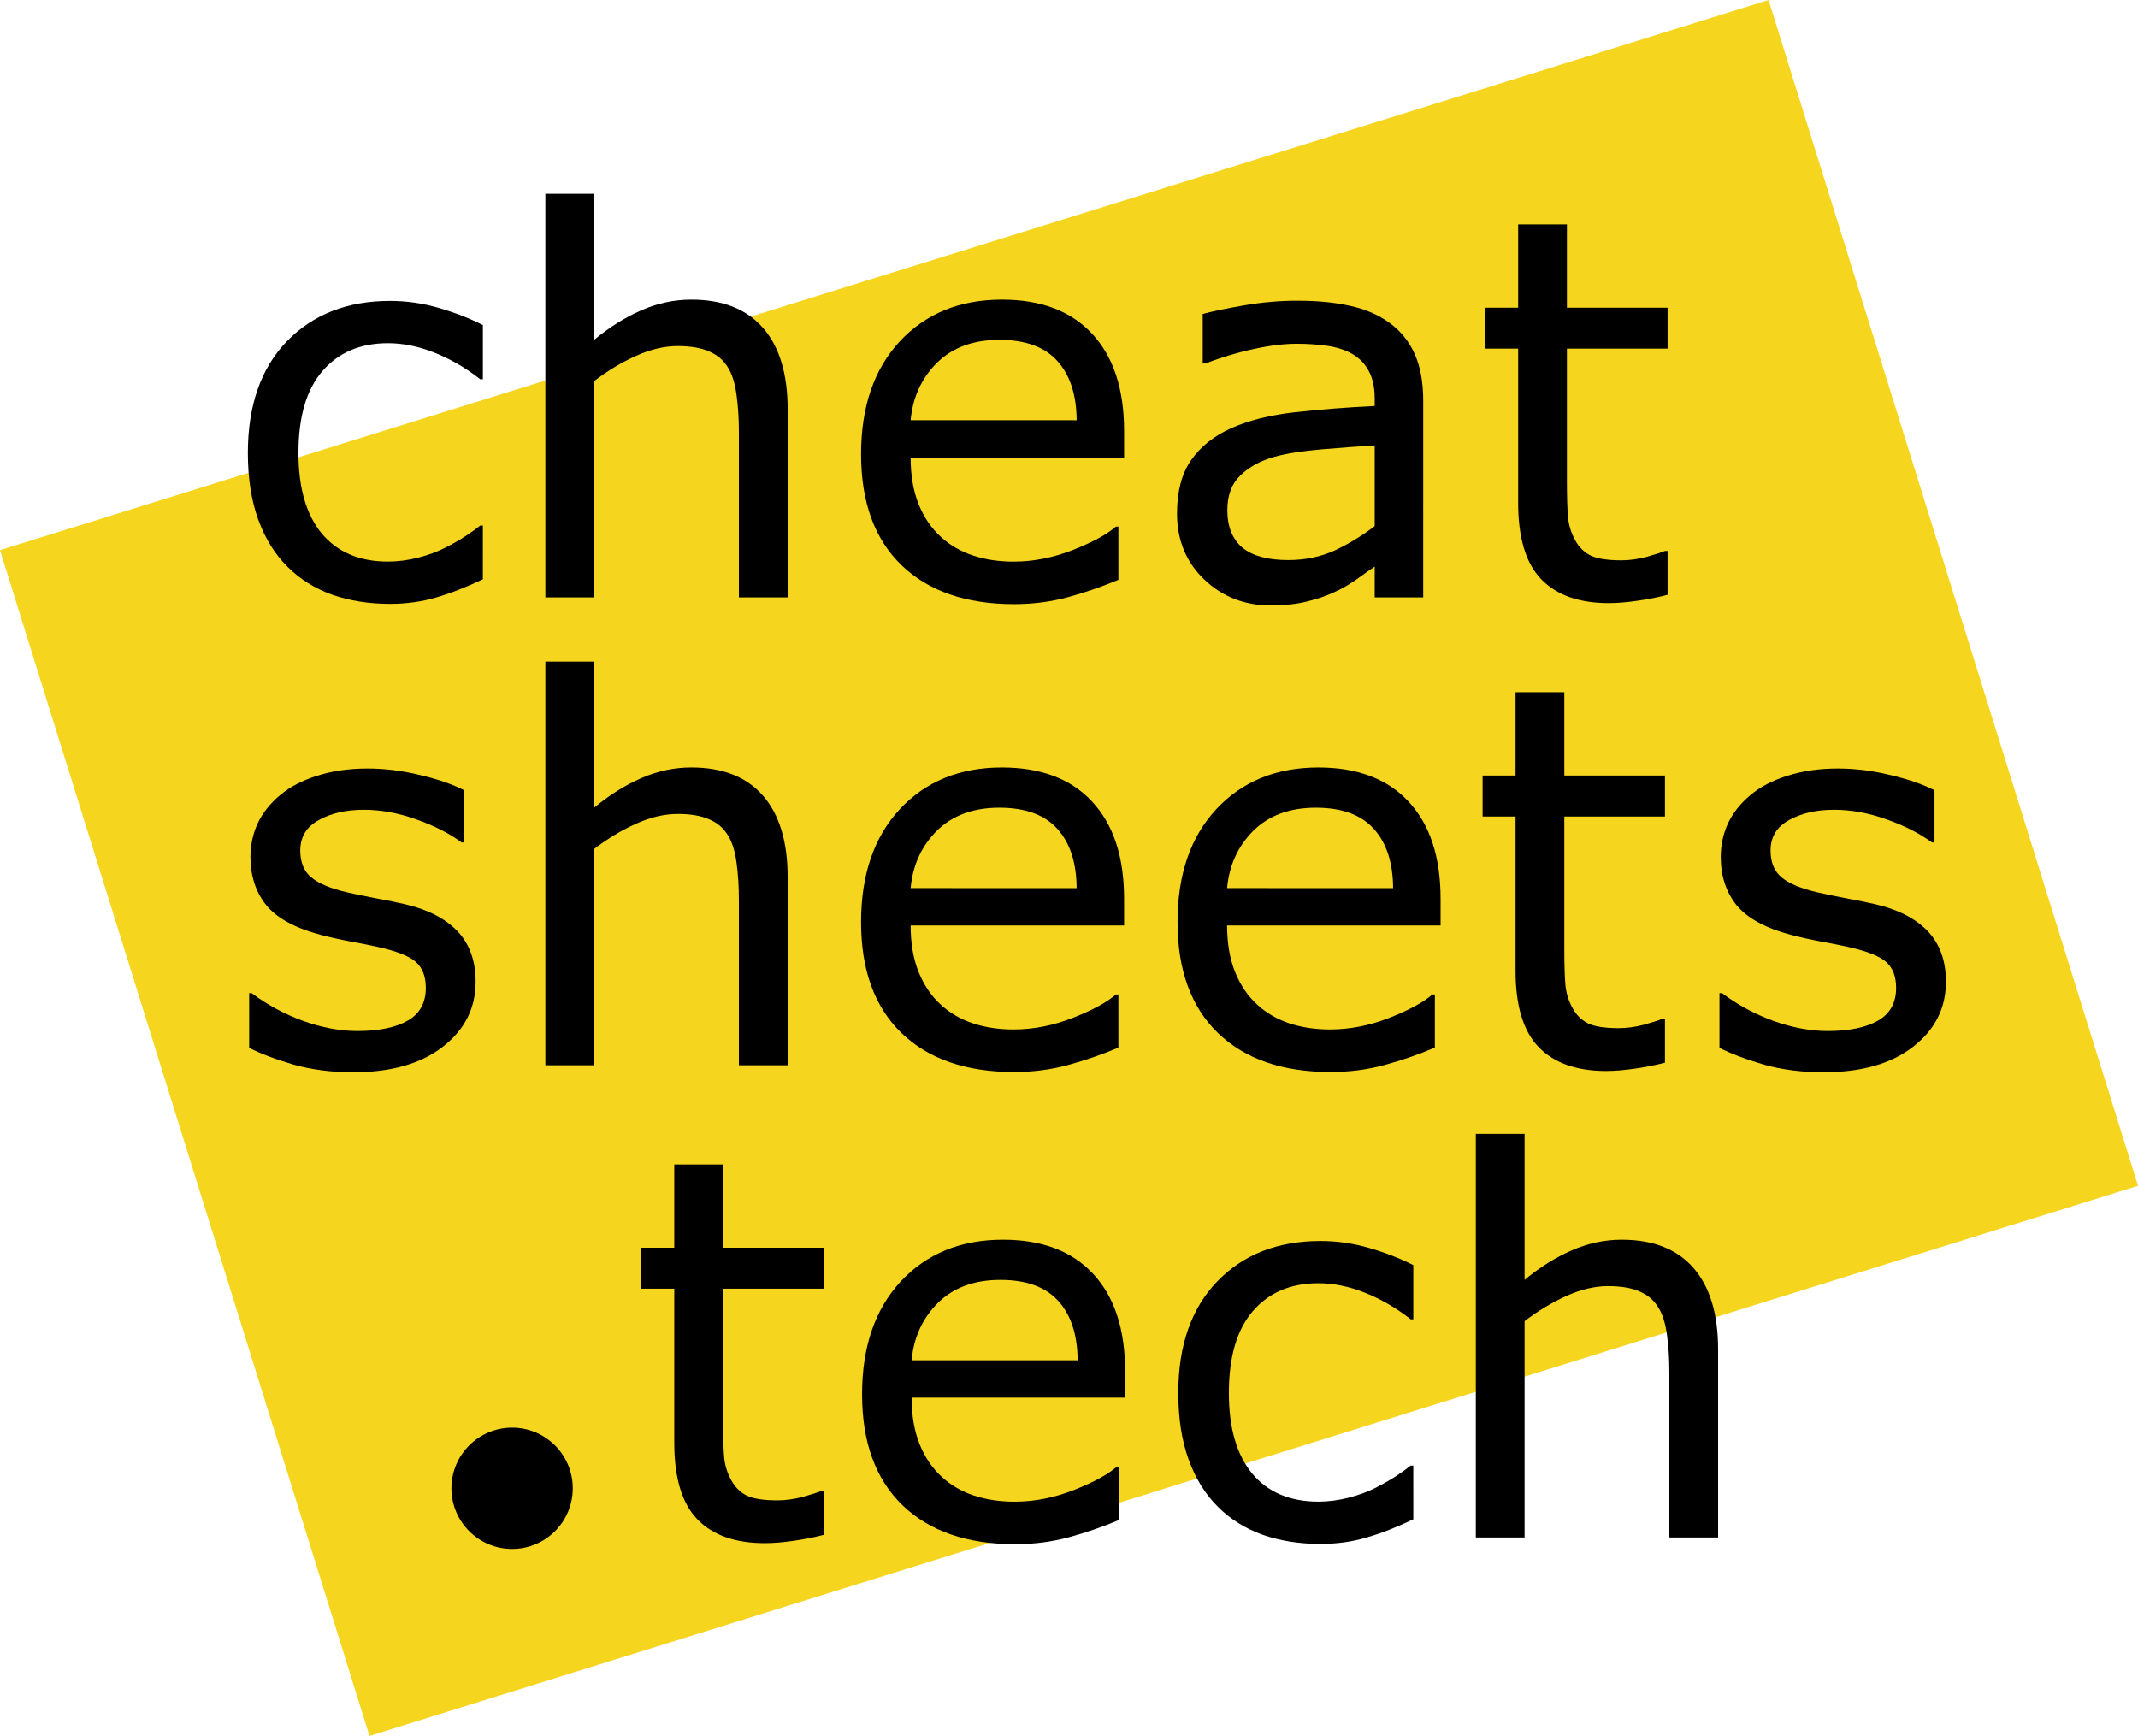
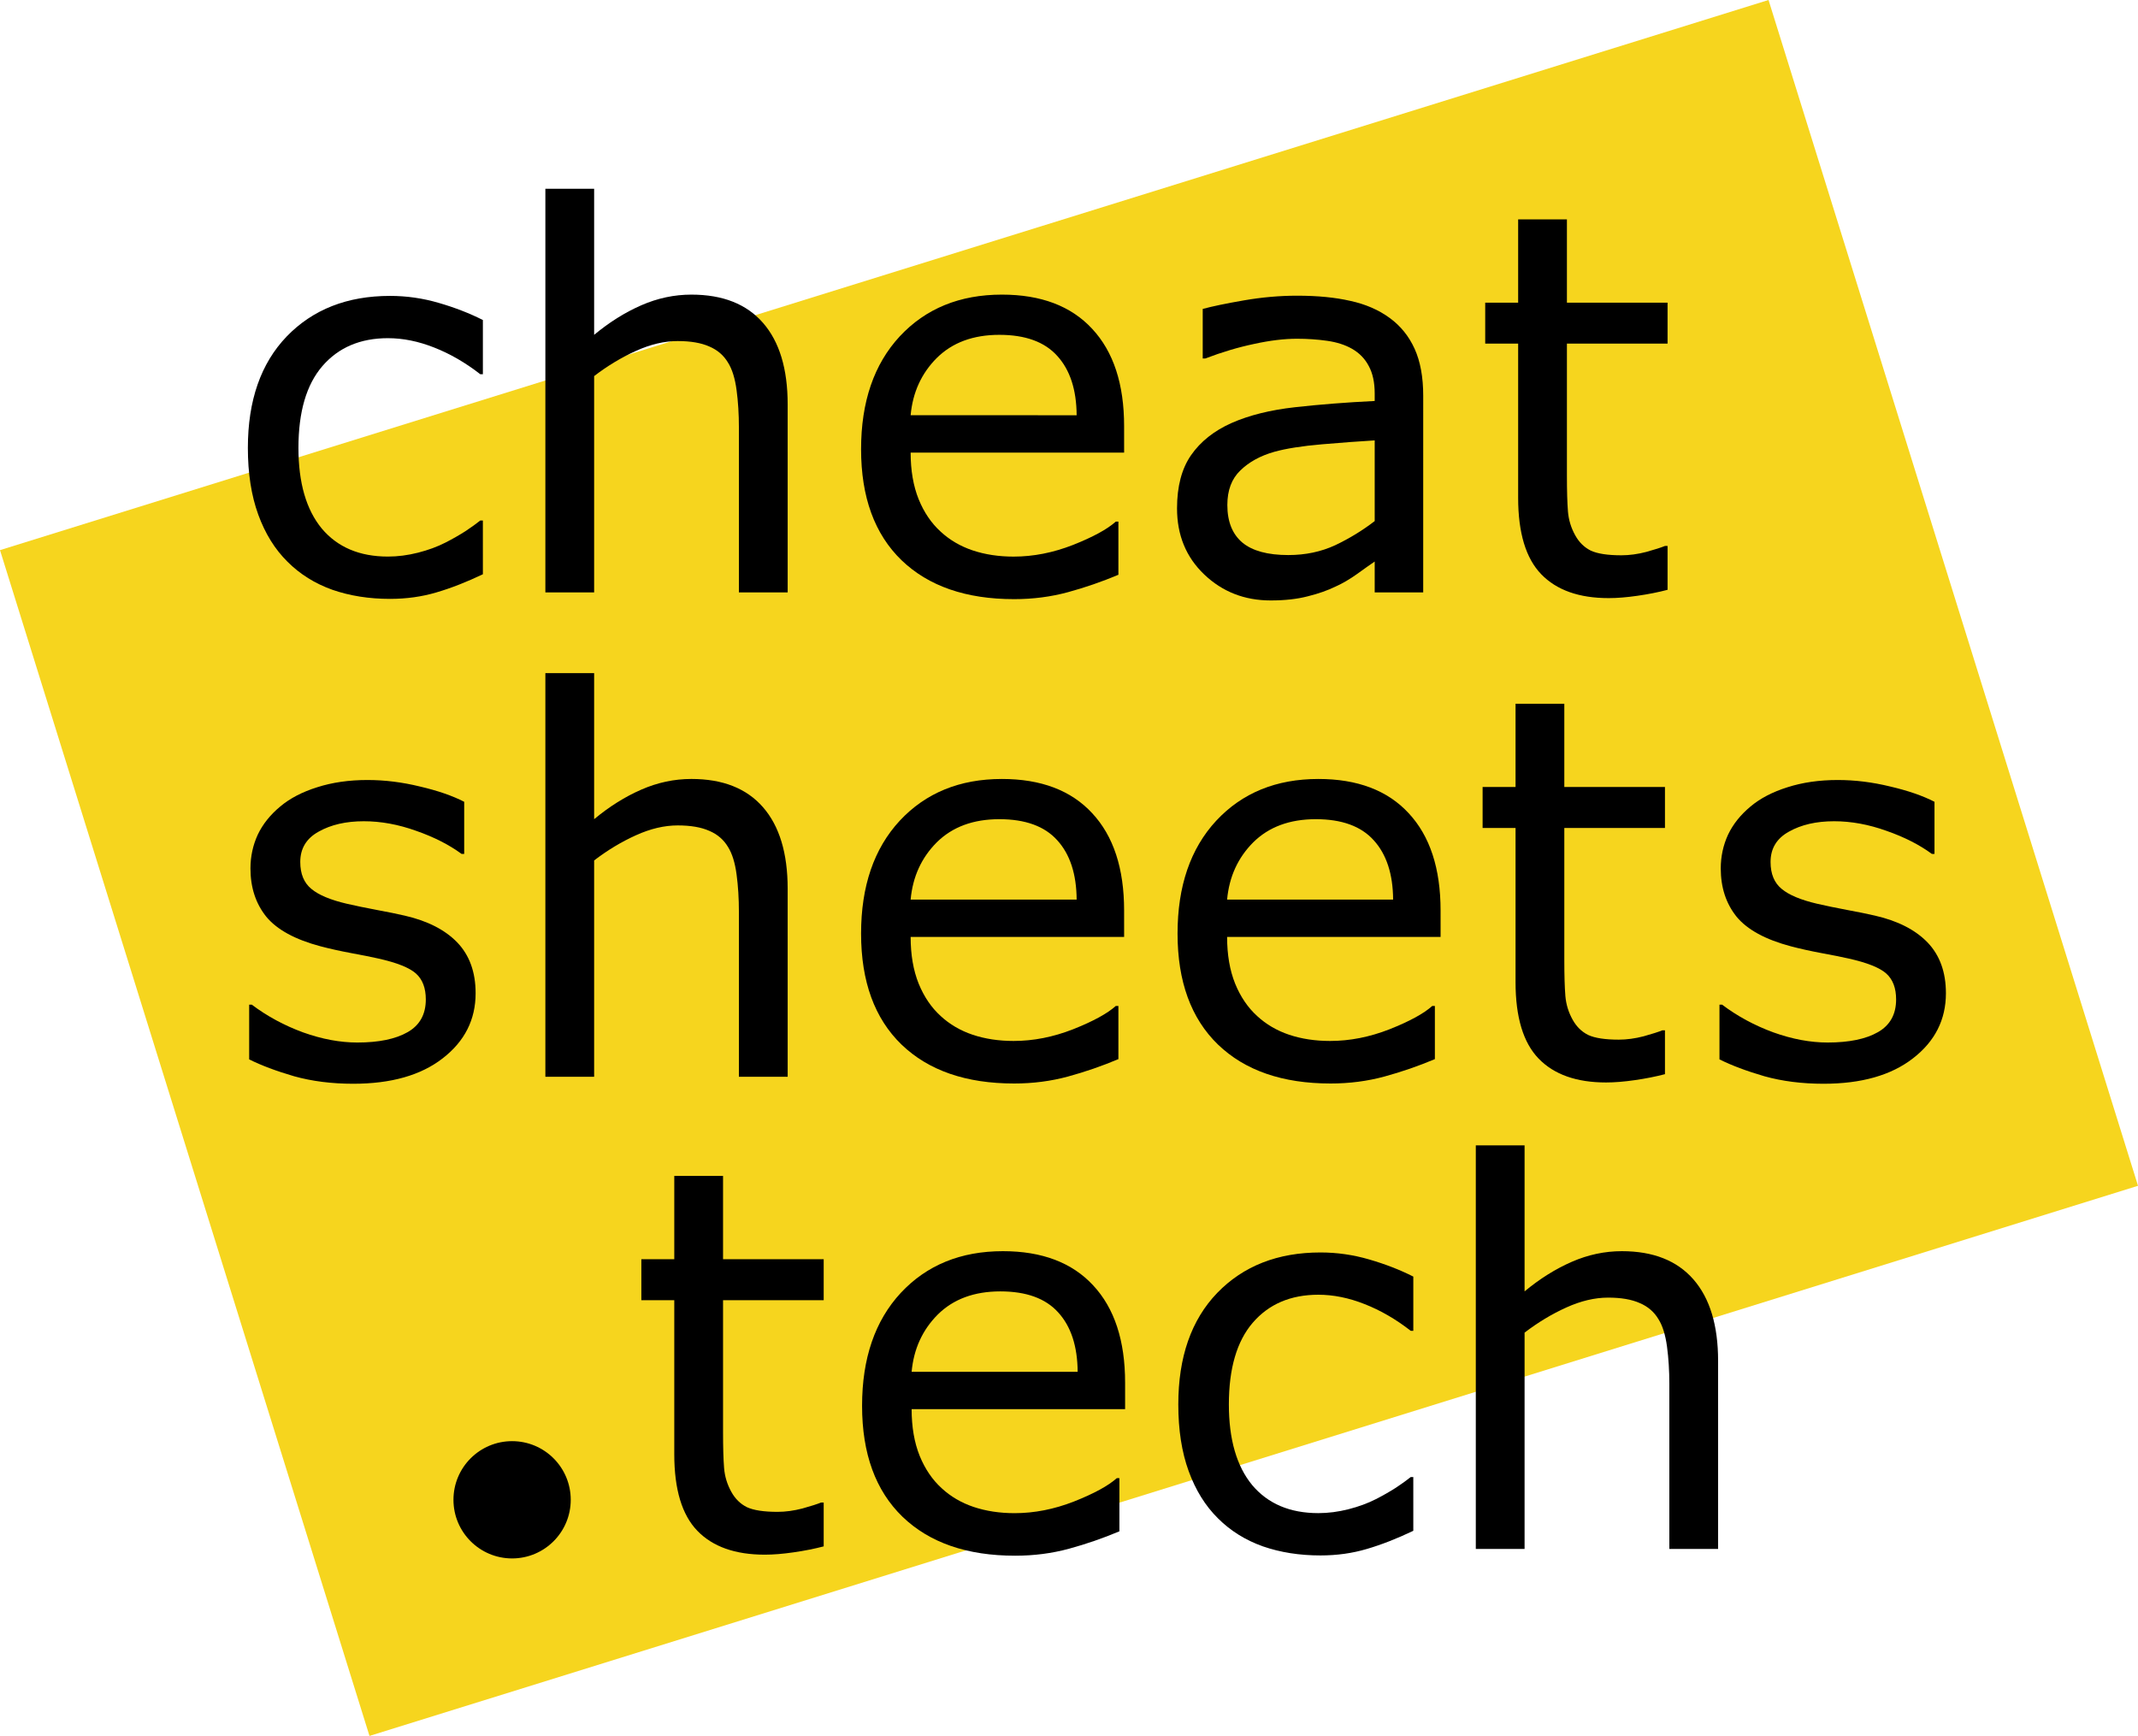
<svg xmlns="http://www.w3.org/2000/svg" width="42.592mm" height="34.583mm" viewBox="0 0 42.592 34.583" version="1.1" id="svg5">
  <defs id="defs2">
    <rect x="373.621" y="198.616" width="352.787" height="261.118" id="rect556" />
  </defs>
-   <g id="layer1" transform="translate(-81.602,-6.54)">
+   <g id="layer1" transform="translate(-81.602,-6.311)">
    <g id="g431">
      <g aria-label="cheat sheets .dev" transform="scale(0.2645833)" id="text249" style="font-size:40px;white-space:pre">
        <g aria-label="cheat sheets .dev" id="text554" style="line-height:0.95;shape-inside:url(#rect556)">
-           <path id="rect1038-2-6" style="font-size:40px;line-height:0.95;white-space:pre;shape-inside:url(#rect556);fill:#f6d51e;fill-opacity:1;stroke-width:0.596;stroke-linecap:round;stroke-linejoin:bevel;paint-order:markers stroke fill" d="M 308.417,66.141 441.576,24.718 469.396,114.004 336.237,155.427 Z" />
+           <path id="rect1038-2-6" style="font-size:40px;line-height:0.95;white-space:pre;shape-inside:url(#rect556);fill:#f6d51e;fill-opacity:1;stroke-width:0.596;stroke-linecap:round;stroke-linejoin:bevel;paint-order:markers stroke fill" d="m 308.417,65.275 133.159,-41.423 27.82,89.286 -133.159,41.423 z" />
        </g>
-         <path d="m 344.775,68.334 q -1.836,0.879 -3.496,1.367 -1.641,0.488 -3.496,0.488 -2.363,0 -4.336,-0.684 -1.973,-0.703 -3.379,-2.109 -1.426,-1.406 -2.207,-3.555 -0.781,-2.148 -0.781,-5.02 0,-5.352 2.93,-8.398 2.949,-3.047 7.773,-3.047 1.875,0 3.672,0.527 1.816,0.527 3.32,1.289 v 4.082 h -0.195 q -1.68,-1.309 -3.477,-2.012 -1.777,-0.703 -3.477,-0.703 -3.125,0 -4.941,2.109 -1.797,2.09 -1.797,6.152 0,3.945 1.758,6.074 1.777,2.109 4.98,2.109 1.113,0 2.266,-0.293 1.152,-0.293 2.07,-0.762 0.801,-0.41 1.504,-0.859 0.703,-0.469 1.113,-0.801 h 0.195 z" id="path2712" style="line-height:1.25" />
-         <path d="m 367.724,69.701 h -3.672 v -12.422 q 0,-1.504 -0.176,-2.812 -0.176,-1.328 -0.645,-2.07 -0.488,-0.82 -1.406,-1.211 -0.918,-0.41 -2.383,-0.41 -1.504,0 -3.145,0.742 -1.641,0.742 -3.145,1.895 v 16.289 h -3.672 v -30.391 h 3.672 v 10.996 q 1.719,-1.426 3.555,-2.227 1.836,-0.801 3.77,-0.801 3.535,0 5.391,2.129 1.855,2.129 1.855,6.133 z" id="path2714" style="line-height:1.25" />
-         <path d="m 393.056,59.174 h -16.074 q 0,2.012 0.605,3.516 0.605,1.484 1.66,2.441 1.016,0.938 2.402,1.406 1.406,0.469 3.086,0.469 2.227,0 4.473,-0.879 2.266,-0.898 3.223,-1.758 h 0.195 v 4.004 q -1.855,0.781 -3.789,1.309 -1.934,0.527 -4.062,0.527 -5.43,0 -8.477,-2.93 -3.047,-2.949 -3.047,-8.359 0,-5.352 2.91,-8.496 2.93,-3.145 7.695,-3.145 4.414,0 6.797,2.578 2.402,2.578 2.402,7.324 z m -3.574,-2.812 q -0.019,-2.891 -1.465,-4.473 -1.426,-1.582 -4.355,-1.582 -2.949,0 -4.707,1.738 -1.738,1.738 -1.973,4.316 z" id="path2716" style="line-height:1.25" />
-         <path d="m 415.575,69.701 h -3.652 v -2.324 q -0.488,0.332 -1.328,0.938 -0.82,0.586 -1.602,0.938 -0.918,0.449 -2.109,0.742 -1.191,0.312 -2.793,0.312 -2.949,0 -5,-1.953 -2.051,-1.953 -2.051,-4.98 0,-2.48 1.055,-4.004 1.074,-1.543 3.047,-2.422 1.992,-0.879 4.785,-1.191 2.793,-0.312 5.996,-0.469 v -0.566 q 0,-1.25 -0.449,-2.07 -0.43,-0.82 -1.25,-1.289 -0.781,-0.449 -1.875,-0.605 -1.094,-0.156 -2.285,-0.156 -1.445,0 -3.223,0.391 -1.777,0.371 -3.672,1.094 h -0.195 v -3.73 q 1.074,-0.293 3.105,-0.645 2.031,-0.352 4.004,-0.352 2.305,0 4.004,0.391 1.719,0.371 2.969,1.289 1.23,0.898 1.875,2.324 0.645,1.426 0.645,3.535 z m -3.652,-5.371 v -6.074 q -1.68,0.098 -3.965,0.293 -2.266,0.195 -3.594,0.566 -1.582,0.449 -2.559,1.406 -0.977,0.938 -0.977,2.598 0,1.875 1.133,2.832 1.133,0.938 3.457,0.938 1.934,0 3.535,-0.742 1.602,-0.762 2.969,-1.816 z" id="path2718" style="line-height:1.25" />
-         <path d="m 433.974,69.506 q -1.035,0.273 -2.266,0.449 -1.211,0.176 -2.168,0.176 -3.34,0 -5.078,-1.797 -1.738,-1.797 -1.738,-5.762 v -11.602 h -2.48 v -3.086 h 2.48 v -6.27 h 3.672 v 6.27 h 7.578 v 3.086 h -7.578 v 9.941 q 0,1.719 0.078,2.695 0.078,0.957 0.547,1.797 0.43,0.781 1.172,1.152 0.762,0.352 2.305,0.352 0.898,0 1.875,-0.254 0.977,-0.273 1.406,-0.449 h 0.195 z" id="path2720" style="line-height:1.25" />
+         <path d="m 344.775,67.091 q -1.836,0.879 -3.496,1.367 -1.641,0.488 -3.496,0.488 -2.363,0 -4.336,-0.684 -1.973,-0.703 -3.379,-2.109 -1.426,-1.406 -2.207,-3.555 -0.781,-2.148 -0.781,-5.02 0,-5.352 2.93,-8.398 2.949,-3.047 7.773,-3.047 1.875,0 3.672,0.527 1.816,0.527 3.32,1.289 v 4.082 h -0.195 q -1.68,-1.309 -3.477,-2.012 -1.777,-0.703 -3.477,-0.703 -3.125,0 -4.941,2.109 -1.797,2.09 -1.797,6.152 0,3.945 1.758,6.074 1.777,2.109 4.98,2.109 1.113,0 2.266,-0.293 1.152,-0.293 2.07,-0.762 0.801,-0.41 1.504,-0.859 0.703,-0.469 1.113,-0.801 h 0.195 z" id="path2712" style="line-height:1.25" />
+         <path d="m 367.724,68.458 h -3.672 v -12.422 q 0,-1.504 -0.176,-2.812 -0.176,-1.328 -0.645,-2.07 -0.488,-0.82 -1.406,-1.211 -0.918,-0.41 -2.383,-0.41 -1.504,0 -3.145,0.742 -1.641,0.742 -3.145,1.895 v 16.289 h -3.672 v -30.391 h 3.672 v 10.996 q 1.719,-1.426 3.555,-2.227 1.836,-0.801 3.77,-0.801 3.535,0 5.391,2.129 1.855,2.129 1.855,6.133 z" id="path2714" style="line-height:1.25" />
+         <path d="m 393.056,57.931 h -16.074 q 0,2.012 0.605,3.516 0.605,1.484 1.66,2.441 1.016,0.938 2.402,1.406 1.406,0.469 3.086,0.469 2.227,0 4.473,-0.879 2.266,-0.898 3.223,-1.758 h 0.195 v 4.004 q -1.855,0.781 -3.789,1.309 -1.934,0.527 -4.062,0.527 -5.43,0 -8.477,-2.93 -3.047,-2.949 -3.047,-8.359 0,-5.352 2.91,-8.496 2.93,-3.145 7.695,-3.145 4.414,0 6.797,2.578 2.402,2.578 2.402,7.324 z m -3.574,-2.812 q -0.019,-2.891 -1.465,-4.473 -1.426,-1.582 -4.355,-1.582 -2.949,0 -4.707,1.738 -1.738,1.738 -1.973,4.316 z" id="path2716" style="line-height:1.25" />
+         <path d="m 415.575,68.458 h -3.652 v -2.324 q -0.488,0.332 -1.328,0.938 -0.82,0.586 -1.602,0.938 -0.918,0.449 -2.109,0.742 -1.191,0.312 -2.793,0.312 -2.949,0 -5,-1.953 -2.051,-1.953 -2.051,-4.98 0,-2.48 1.055,-4.004 1.074,-1.543 3.047,-2.422 1.992,-0.879 4.785,-1.191 2.793,-0.312 5.996,-0.469 v -0.566 q 0,-1.25 -0.449,-2.07 -0.43,-0.82 -1.25,-1.289 -0.781,-0.449 -1.875,-0.605 -1.094,-0.156 -2.285,-0.156 -1.445,0 -3.223,0.391 -1.777,0.371 -3.672,1.094 h -0.195 v -3.73 q 1.074,-0.293 3.105,-0.645 2.031,-0.352 4.004,-0.352 2.305,0 4.004,0.391 1.719,0.371 2.969,1.289 1.23,0.898 1.875,2.324 0.645,1.426 0.645,3.535 z m -3.652,-5.371 v -6.074 q -1.68,0.098 -3.965,0.293 -2.266,0.195 -3.594,0.566 -1.582,0.449 -2.559,1.406 -0.977,0.938 -0.977,2.598 0,1.875 1.133,2.832 1.133,0.938 3.457,0.938 1.934,0 3.535,-0.742 1.602,-0.762 2.969,-1.816 z" id="path2718" style="line-height:1.25" />
+         <path d="m 433.974,68.263 q -1.035,0.273 -2.266,0.449 -1.211,0.176 -2.168,0.176 -3.34,0 -5.078,-1.797 -1.738,-1.797 -1.738,-5.762 v -11.602 h -2.48 v -3.086 h 2.48 v -6.27 h 3.672 v 6.27 h 7.578 v 3.086 h -7.578 v 9.941 q 0,1.719 0.078,2.695 0.078,0.957 0.547,1.797 0.43,0.781 1.172,1.152 0.762,0.352 2.305,0.352 0.898,0 1.875,-0.254 0.977,-0.273 1.406,-0.449 h 0.195 z" id="path2720" style="line-height:1.25" />
        <path d="m 344.228,98.639 q 0,2.988 -2.48,4.902 -2.461,1.914 -6.738,1.914 -2.422,0 -4.453,-0.566 -2.012,-0.586 -3.379,-1.27 v -4.121 h 0.195 q 1.738,1.309 3.867,2.09 2.129,0.762 4.082,0.762 2.422,0 3.789,-0.781 1.367,-0.781 1.367,-2.461 0,-1.289 -0.742,-1.953 -0.742,-0.664 -2.852,-1.133 -0.781,-0.176 -2.051,-0.41 -1.25,-0.234 -2.285,-0.508 -2.871,-0.762 -4.082,-2.227 -1.191,-1.484 -1.191,-3.633 0,-1.348 0.547,-2.539 0.566,-1.191 1.699,-2.129 1.094,-0.918 2.773,-1.445 1.699,-0.547 3.789,-0.547 1.953,0 3.945,0.488 2.012,0.469 3.34,1.152 v 3.926 h -0.195 q -1.406,-1.035 -3.418,-1.738 -2.012,-0.723 -3.945,-0.723 -2.012,0 -3.398,0.781 -1.387,0.762 -1.387,2.285 0,1.348 0.84,2.031 0.82,0.684 2.656,1.113 1.016,0.234 2.266,0.469 1.27,0.234 2.109,0.43 2.559,0.586 3.945,2.012 1.387,1.445 1.387,3.828 z" id="path2722" style="line-height:1.25" />
        <path d="m 367.724,104.928 h -3.672 V 92.506 q 0,-1.504 -0.176,-2.812 -0.176,-1.328 -0.645,-2.07 -0.488,-0.82 -1.406,-1.211 -0.918,-0.41 -2.383,-0.41 -1.504,0 -3.145,0.742 -1.641,0.742 -3.145,1.895 v 16.289 h -3.672 V 74.537 h 3.672 v 10.996 q 1.719,-1.426 3.555,-2.227 1.836,-0.801 3.77,-0.801 3.535,0 5.391,2.129 1.855,2.129 1.855,6.133 z" id="path2724" style="line-height:1.25" />
        <path d="m 393.056,94.401 h -16.074 q 0,2.012 0.605,3.516 0.605,1.484 1.66,2.441 1.016,0.938 2.402,1.406 1.406,0.469 3.086,0.469 2.227,0 4.473,-0.879 2.266,-0.898 3.223,-1.758 h 0.195 v 4.004 q -1.855,0.781 -3.789,1.309 -1.934,0.527 -4.062,0.527 -5.43,0 -8.477,-2.93 -3.047,-2.949 -3.047,-8.359 0,-5.352 2.91,-8.496 2.93,-3.145 7.695,-3.145 4.414,0 6.797,2.578 2.402,2.578 2.402,7.324 z m -3.574,-2.812 q -0.019,-2.891 -1.465,-4.473 -1.426,-1.582 -4.355,-1.582 -2.949,0 -4.707,1.738 -1.738,1.738 -1.973,4.316 z" id="path2726" style="line-height:1.25" />
        <path d="m 416.884,94.401 h -16.074 q 0,2.012 0.605,3.516 0.605,1.484 1.66,2.441 1.016,0.938 2.402,1.406 1.406,0.469 3.086,0.469 2.227,0 4.473,-0.879 2.266,-0.898 3.223,-1.758 h 0.195 v 4.004 q -1.855,0.781 -3.789,1.309 -1.934,0.527 -4.062,0.527 -5.43,0 -8.477,-2.93 -3.047,-2.949 -3.047,-8.359 0,-5.352 2.91,-8.496 2.93,-3.145 7.695,-3.145 4.414,0 6.797,2.578 2.402,2.578 2.402,7.324 z m -3.574,-2.812 q -0.019,-2.891 -1.465,-4.473 -1.426,-1.582 -4.355,-1.582 -2.949,0 -4.707,1.738 -1.738,1.738 -1.973,4.316 z" id="path2728" style="line-height:1.25" />
        <path d="m 433.778,104.733 q -1.035,0.273 -2.266,0.449 -1.211,0.176 -2.168,0.176 -3.34,0 -5.078,-1.797 -1.738,-1.797 -1.738,-5.762 V 86.197 h -2.48 v -3.086 h 2.48 v -6.27 h 3.672 v 6.27 h 7.578 v 3.086 h -7.578 v 9.941 q 0,1.719 0.078,2.695 0.078,0.957 0.547,1.797 0.43,0.781 1.172,1.152 0.762,0.352 2.305,0.352 0.898,0 1.875,-0.254 0.977,-0.273 1.406,-0.449 h 0.195 z" id="path2730" style="line-height:1.25" />
        <path d="m 454.932,98.639 q 0,2.988 -2.48,4.902 -2.461,1.914 -6.738,1.914 -2.422,0 -4.453,-0.566 -2.012,-0.586 -3.379,-1.27 v -4.121 h 0.195 q 1.738,1.309 3.867,2.09 2.129,0.762 4.082,0.762 2.422,0 3.789,-0.781 1.367,-0.781 1.367,-2.461 0,-1.289 -0.742,-1.953 -0.742,-0.664 -2.852,-1.133 -0.781,-0.176 -2.051,-0.41 -1.25,-0.234 -2.285,-0.508 -2.871,-0.762 -4.082,-2.227 -1.191,-1.484 -1.191,-3.633 0,-1.348 0.547,-2.539 0.566,-1.191 1.699,-2.129 1.094,-0.918 2.773,-1.445 1.699,-0.547 3.789,-0.547 1.953,0 3.945,0.488 2.012,0.469 3.34,1.152 v 3.926 h -0.195 q -1.406,-1.035 -3.418,-1.738 -2.012,-0.723 -3.945,-0.723 -2.012,0 -3.398,0.781 -1.387,0.762 -1.387,2.285 0,1.348 0.84,2.031 0.82,0.684 2.656,1.113 1.016,0.234 2.266,0.469 1.27,0.234 2.109,0.43 2.559,0.586 3.945,2.012 1.387,1.445 1.387,3.828 z" id="path2732" style="line-height:1.25" />
        <path d="m 370.436,140.288 q -1.035,0.273 -2.266,0.449 -1.211,0.176 -2.168,0.176 -3.34,0 -5.078,-1.797 -1.738,-1.797 -1.738,-5.762 v -11.602 h -2.48 v -3.086 h 2.48 v -6.27 h 3.672 v 6.27 h 7.578 v 3.086 h -7.578 v 9.941 q 0,1.719 0.078,2.695 0.078,0.957 0.547,1.797 0.43,0.781 1.172,1.152 0.762,0.352 2.305,0.352 0.898,0 1.875,-0.254 0.977,-0.273 1.406,-0.449 h 0.195 z" id="path2736" style="line-height:1.25" />
        <path d="M 393.131,129.956 H 377.057 q 0,2.012 0.605,3.516 0.605,1.484 1.66,2.441 1.016,0.938 2.402,1.406 1.406,0.469 3.086,0.469 2.227,0 4.473,-0.879 2.266,-0.898 3.223,-1.758 h 0.195 v 4.004 q -1.855,0.781 -3.789,1.309 -1.934,0.527 -4.062,0.527 -5.43,0 -8.477,-2.93 -3.047,-2.949 -3.047,-8.359 0,-5.352 2.91,-8.496 2.93,-3.145 7.695,-3.145 4.414,0 6.797,2.578 2.402,2.578 2.402,7.324 z m -3.574,-2.812 q -0.019,-2.891 -1.465,-4.473 -1.426,-1.582 -4.355,-1.582 -2.949,0 -4.707,1.738 -1.738,1.738 -1.973,4.316 z" id="path2738" style="line-height:1.25" />
        <path d="m 414.83,139.116 q -1.836,0.879 -3.496,1.367 -1.641,0.488 -3.496,0.488 -2.363,0 -4.336,-0.684 -1.973,-0.703 -3.379,-2.109 -1.426,-1.406 -2.207,-3.555 -0.781,-2.148 -0.781,-5.02 0,-5.352 2.93,-8.398 2.949,-3.047 7.773,-3.047 1.875,0 3.672,0.527 1.816,0.527 3.32,1.289 v 4.082 h -0.195 q -1.68,-1.309 -3.477,-2.012 -1.777,-0.703 -3.477,-0.703 -3.125,0 -4.941,2.109 -1.797,2.09 -1.797,6.152 0,3.945 1.758,6.074 1.777,2.109 4.98,2.109 1.113,0 2.266,-0.293 1.152,-0.293 2.07,-0.762 0.801,-0.41 1.504,-0.859 0.703,-0.469 1.113,-0.801 h 0.195 z" id="path2740" style="line-height:1.25" />
        <path d="m 437.78,140.483 h -3.672 v -12.422 q 0,-1.504 -0.176,-2.812 -0.176,-1.328 -0.645,-2.07 -0.488,-0.82 -1.406,-1.211 -0.918,-0.41 -2.383,-0.41 -1.504,0 -3.145,0.742 -1.641,0.742 -3.145,1.895 v 16.289 h -3.672 v -30.391 h 3.672 v 10.996 q 1.719,-1.426 3.555,-2.227 1.836,-0.801 3.77,-0.801 3.535,0 5.391,2.129 1.855,2.129 1.855,6.133 z" id="path2742" style="line-height:1.25" />
-         <circle style="fill:#000000;stroke-width:0;stroke-linecap:round;stroke-linejoin:bevel;stroke-dasharray:none;paint-order:markers stroke fill" id="path11488" cx="346.975" cy="136.781" r="4.568" />
+         <circle style="fill:#000000;stroke-width:0;stroke-linecap:round;stroke-linejoin:bevel;stroke-dasharray:none;paint-order:markers stroke fill" id="path11488" cx="346.975" cy="136.781" r="4.415" />
      </g>
    </g>
  </g>
</svg>
